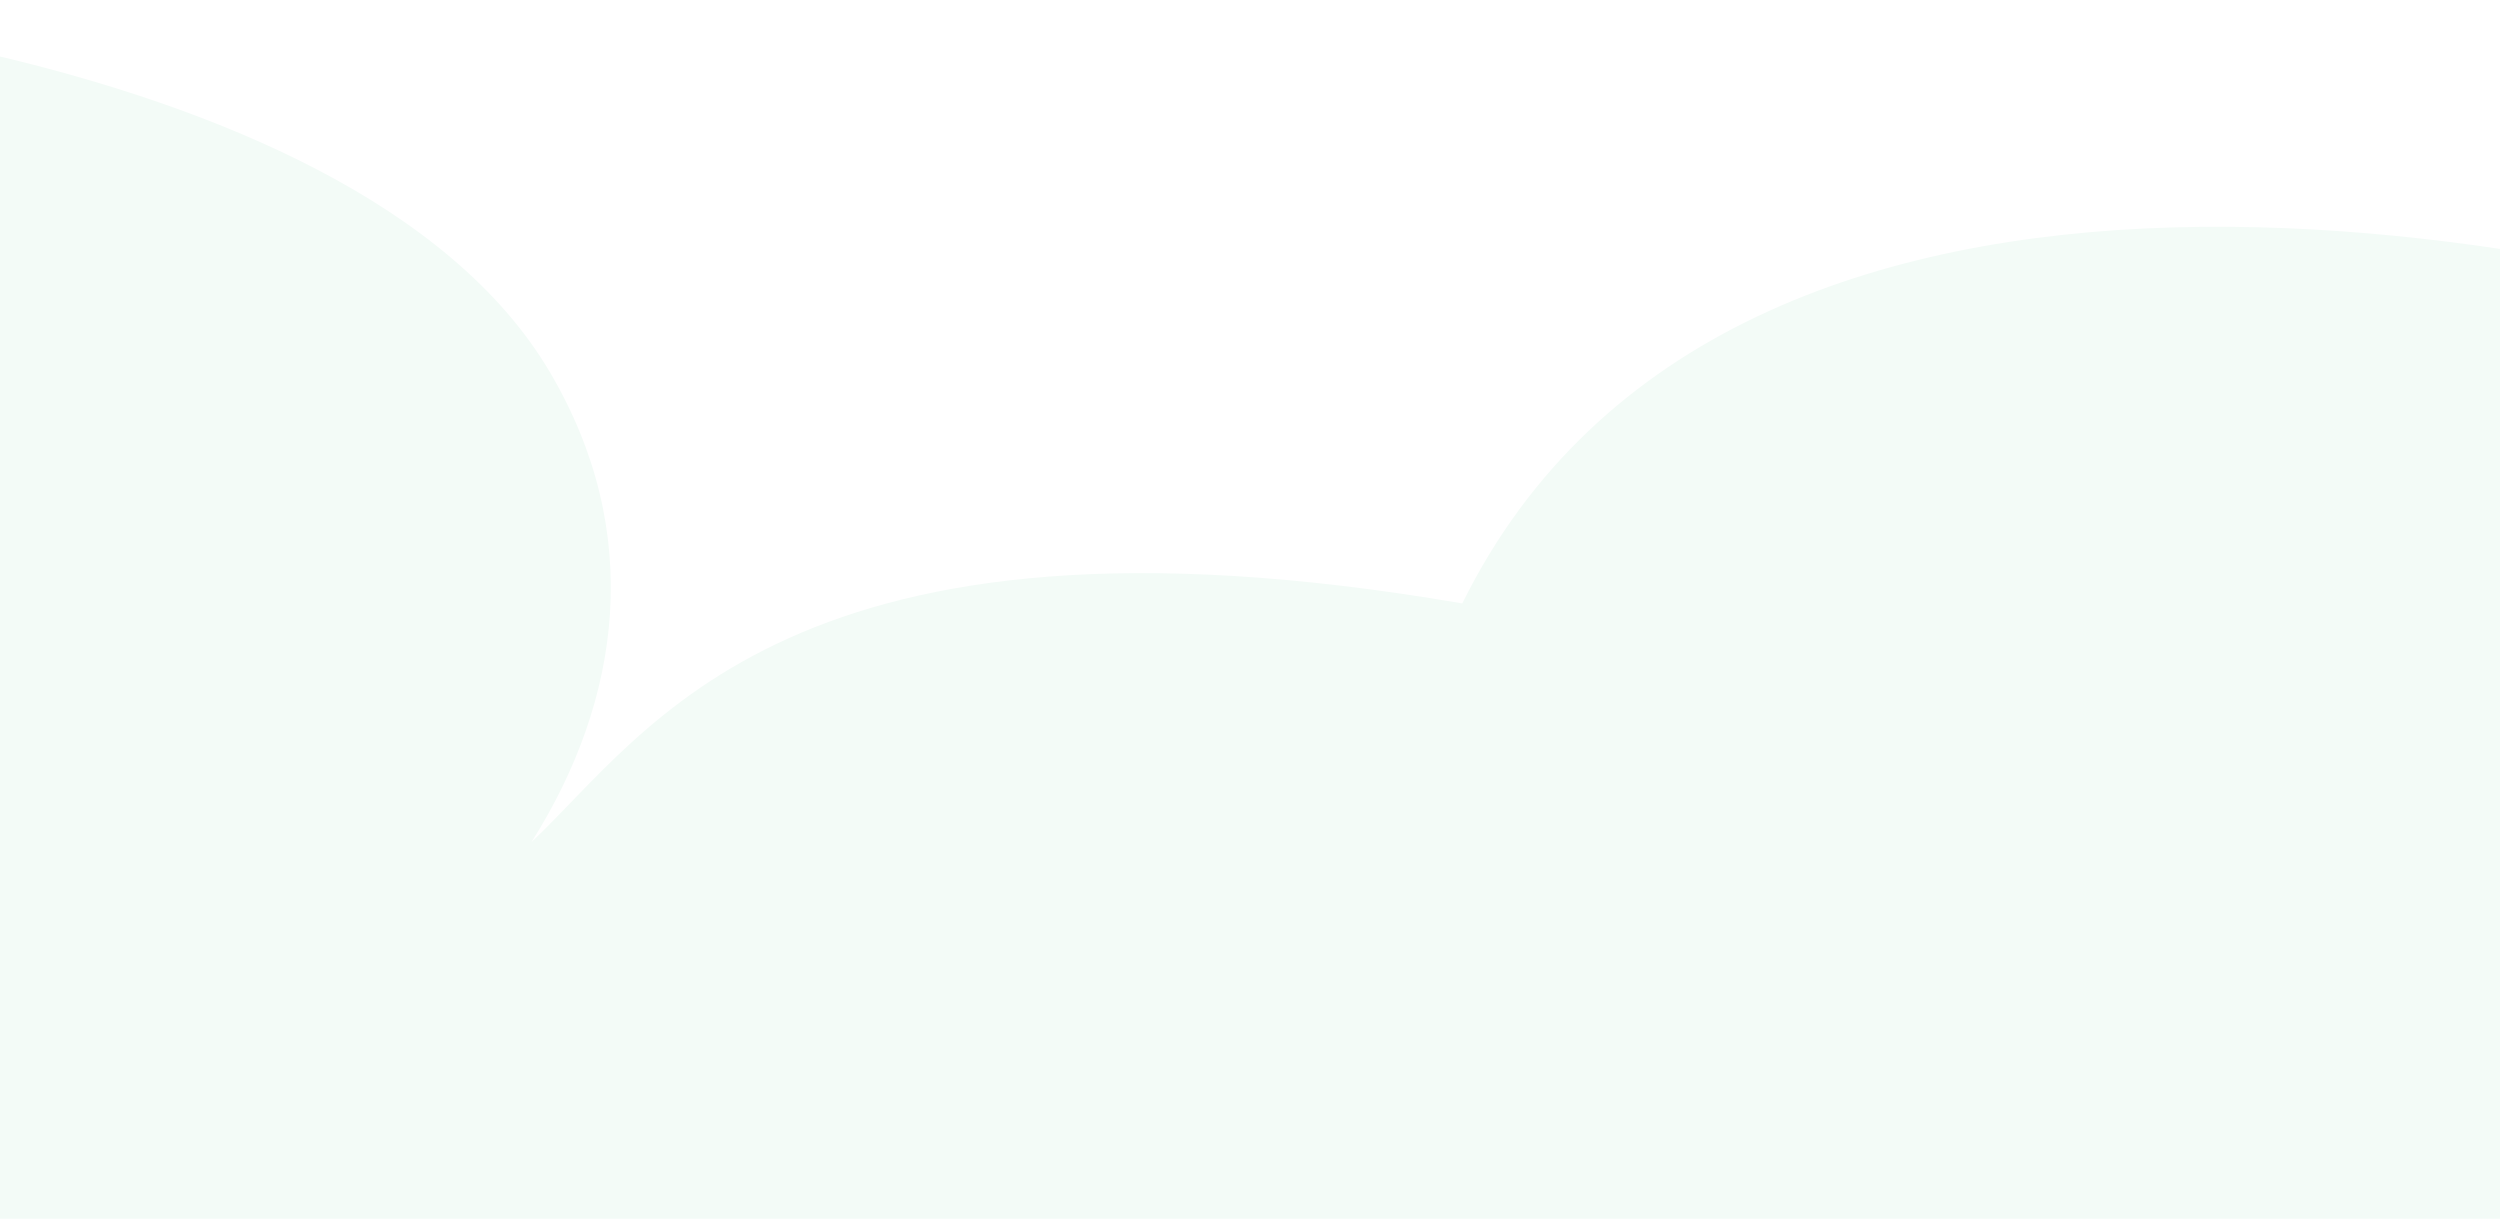
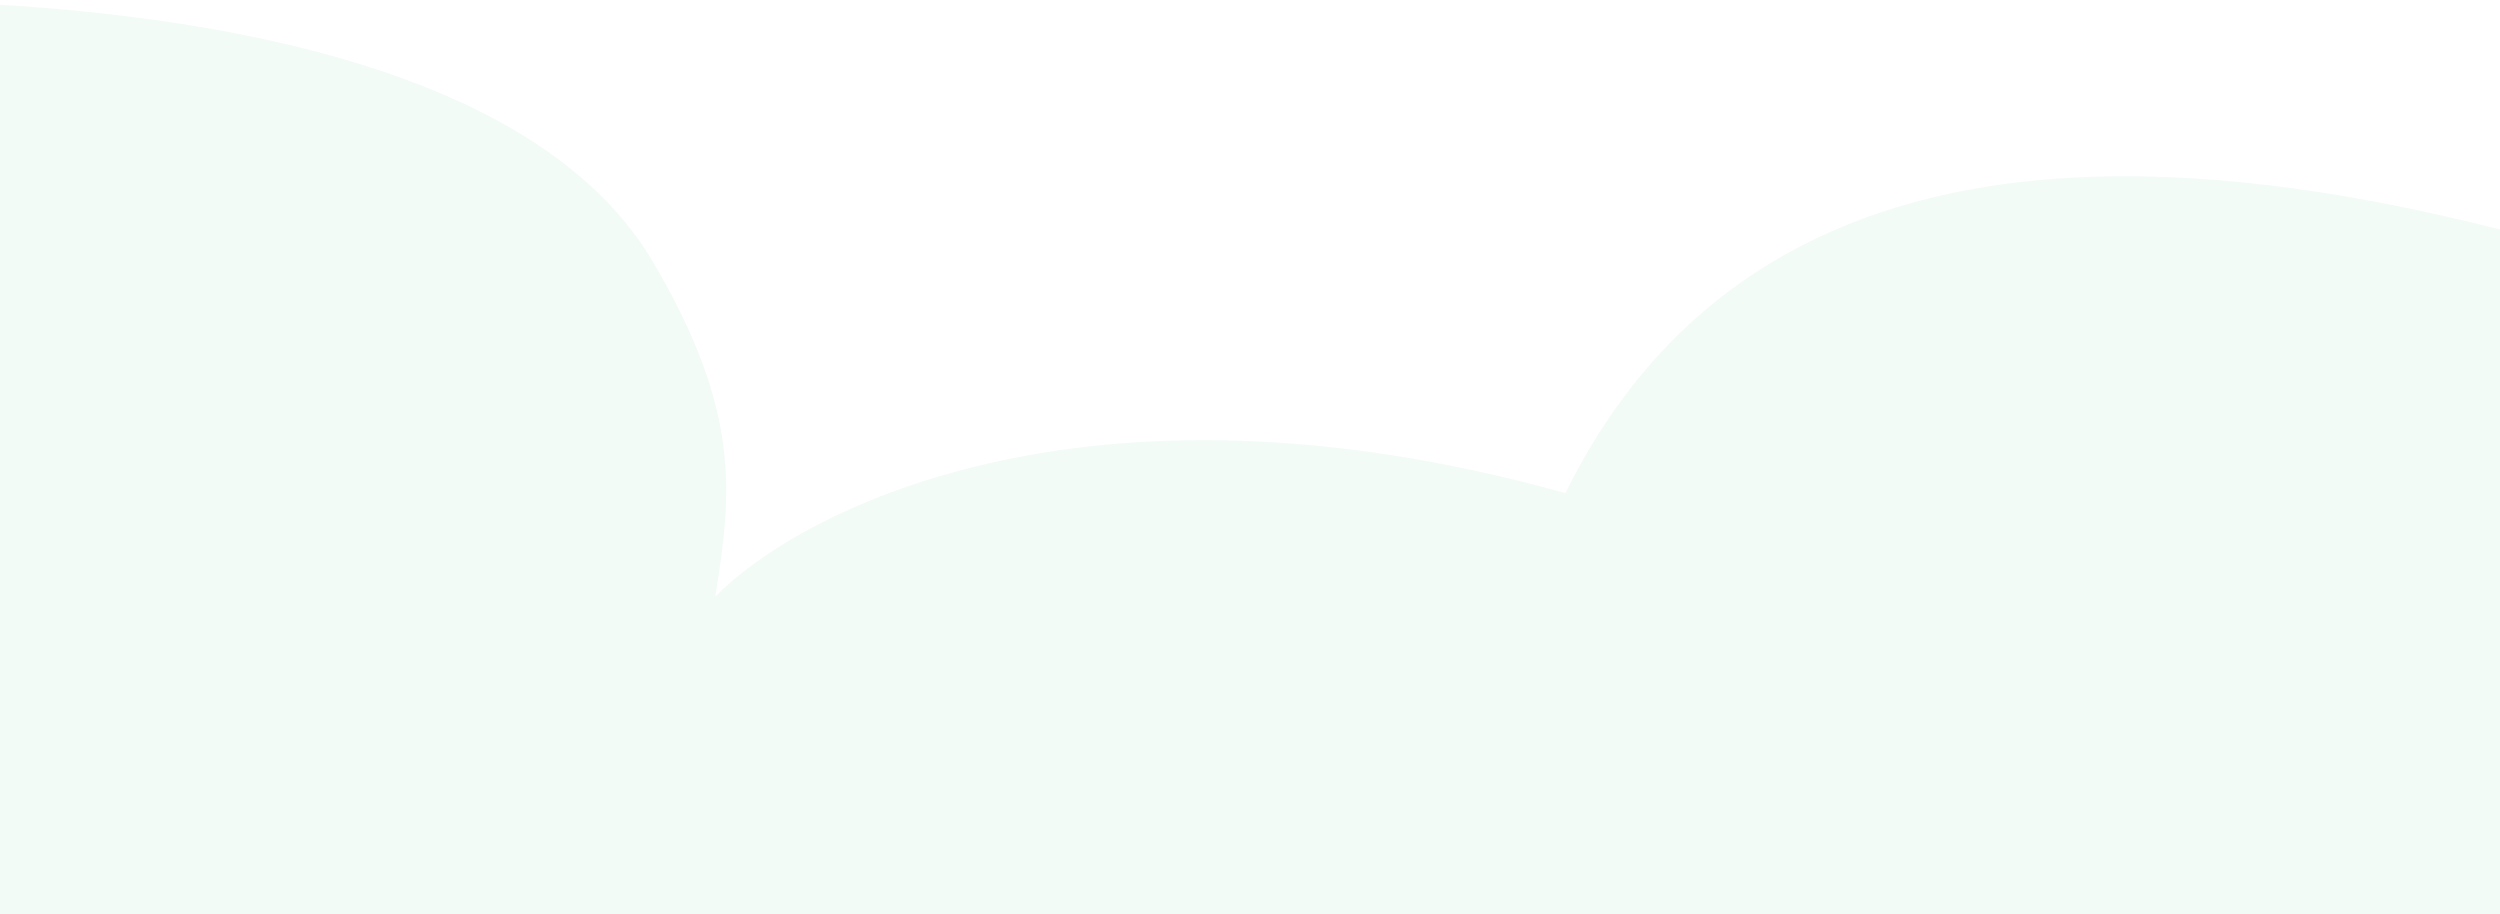
- <svg xmlns="http://www.w3.org/2000/svg" width="1440" height="702" viewBox="0 0 1440 702" fill="none">
-   <path d="M316.649 214.217C201.136 18.801 -227.988 -6.846 -274 1.292V702H1714V214.217C1487.94 128.022 997.12 34.022 842.281 347.577C454.983 281.033 373.663 421.717 306.146 485.006C358.159 402.73 371.162 306.439 316.649 214.217Z" fill="#F3FBF7" />
+ <svg xmlns="http://www.w3.org/2000/svg" width="1440" height="526" viewBox="0 0 1440 526" fill="none">
+   <path d="M376 150.651C260.488 -44.764 -227.988 2.806 -274 10.943V711.651H1714V223.868L1709.16 222.022C1481.84 135.325 1055.37 -27.319 901.632 284.012C620.5 205.651 456.5 297.651 412 343.651C421.5 284.651 427.131 237.151 376 150.651Z" fill="#F3FBF7" />
</svg>
